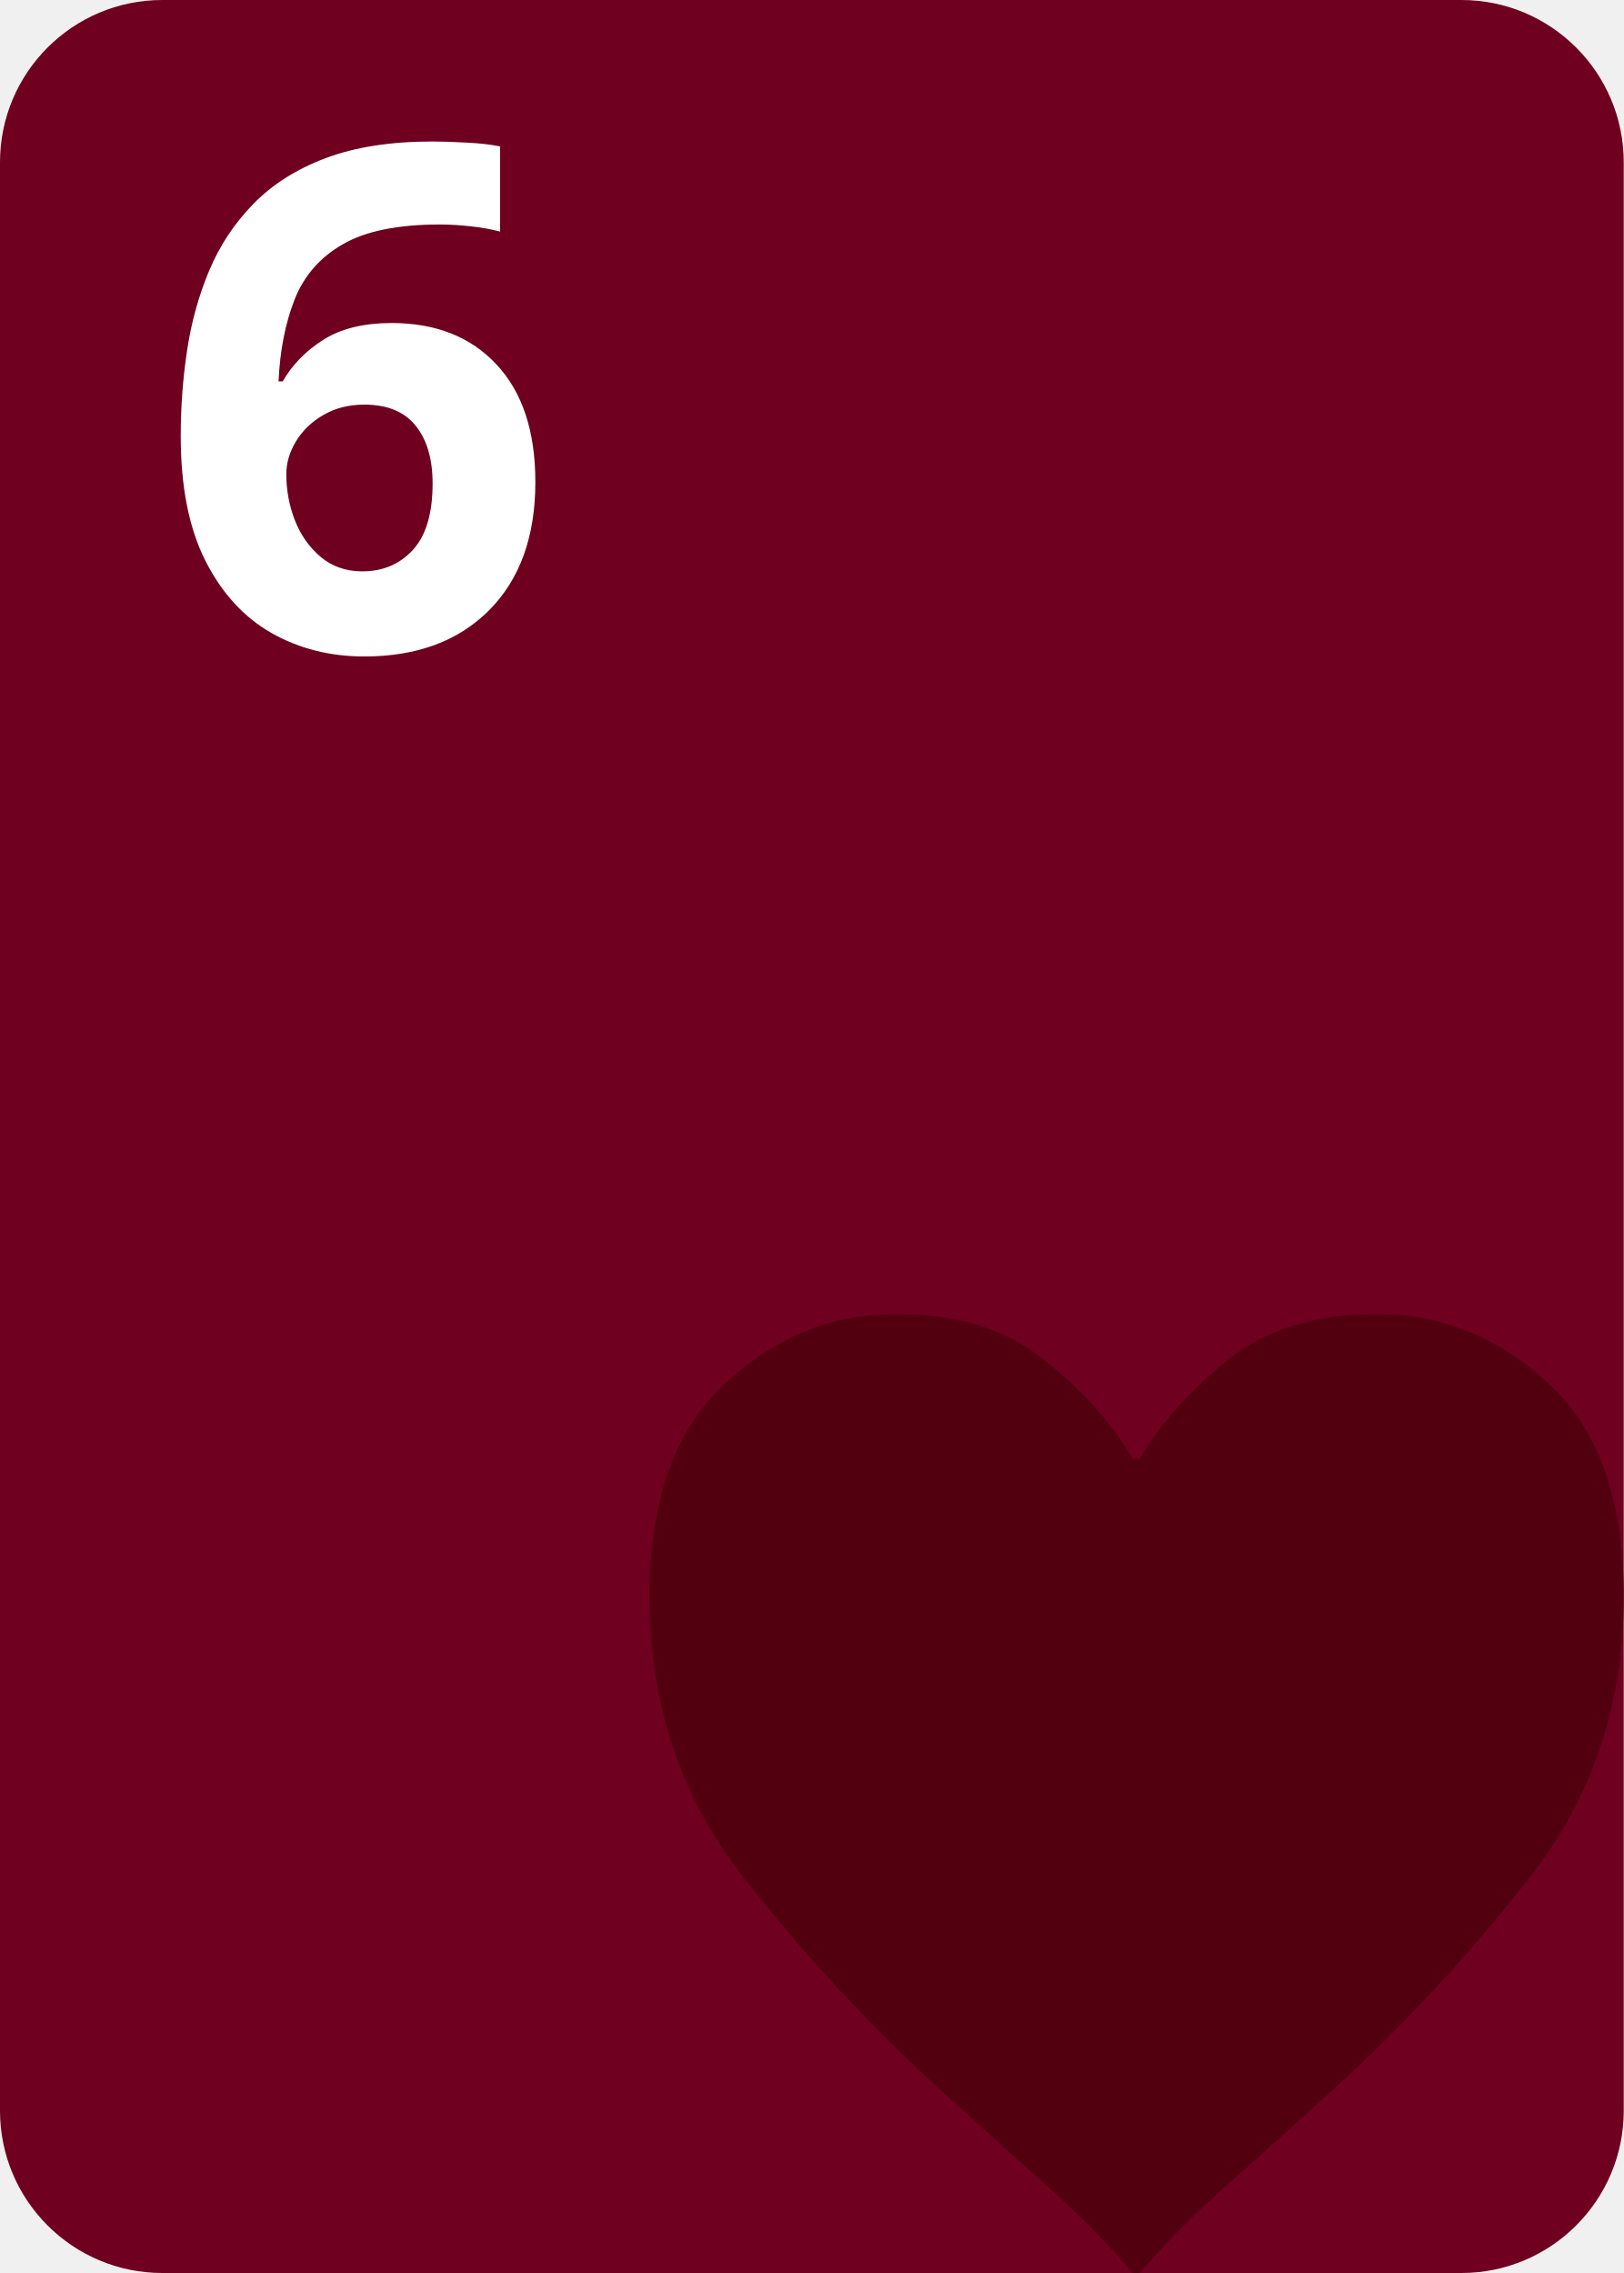
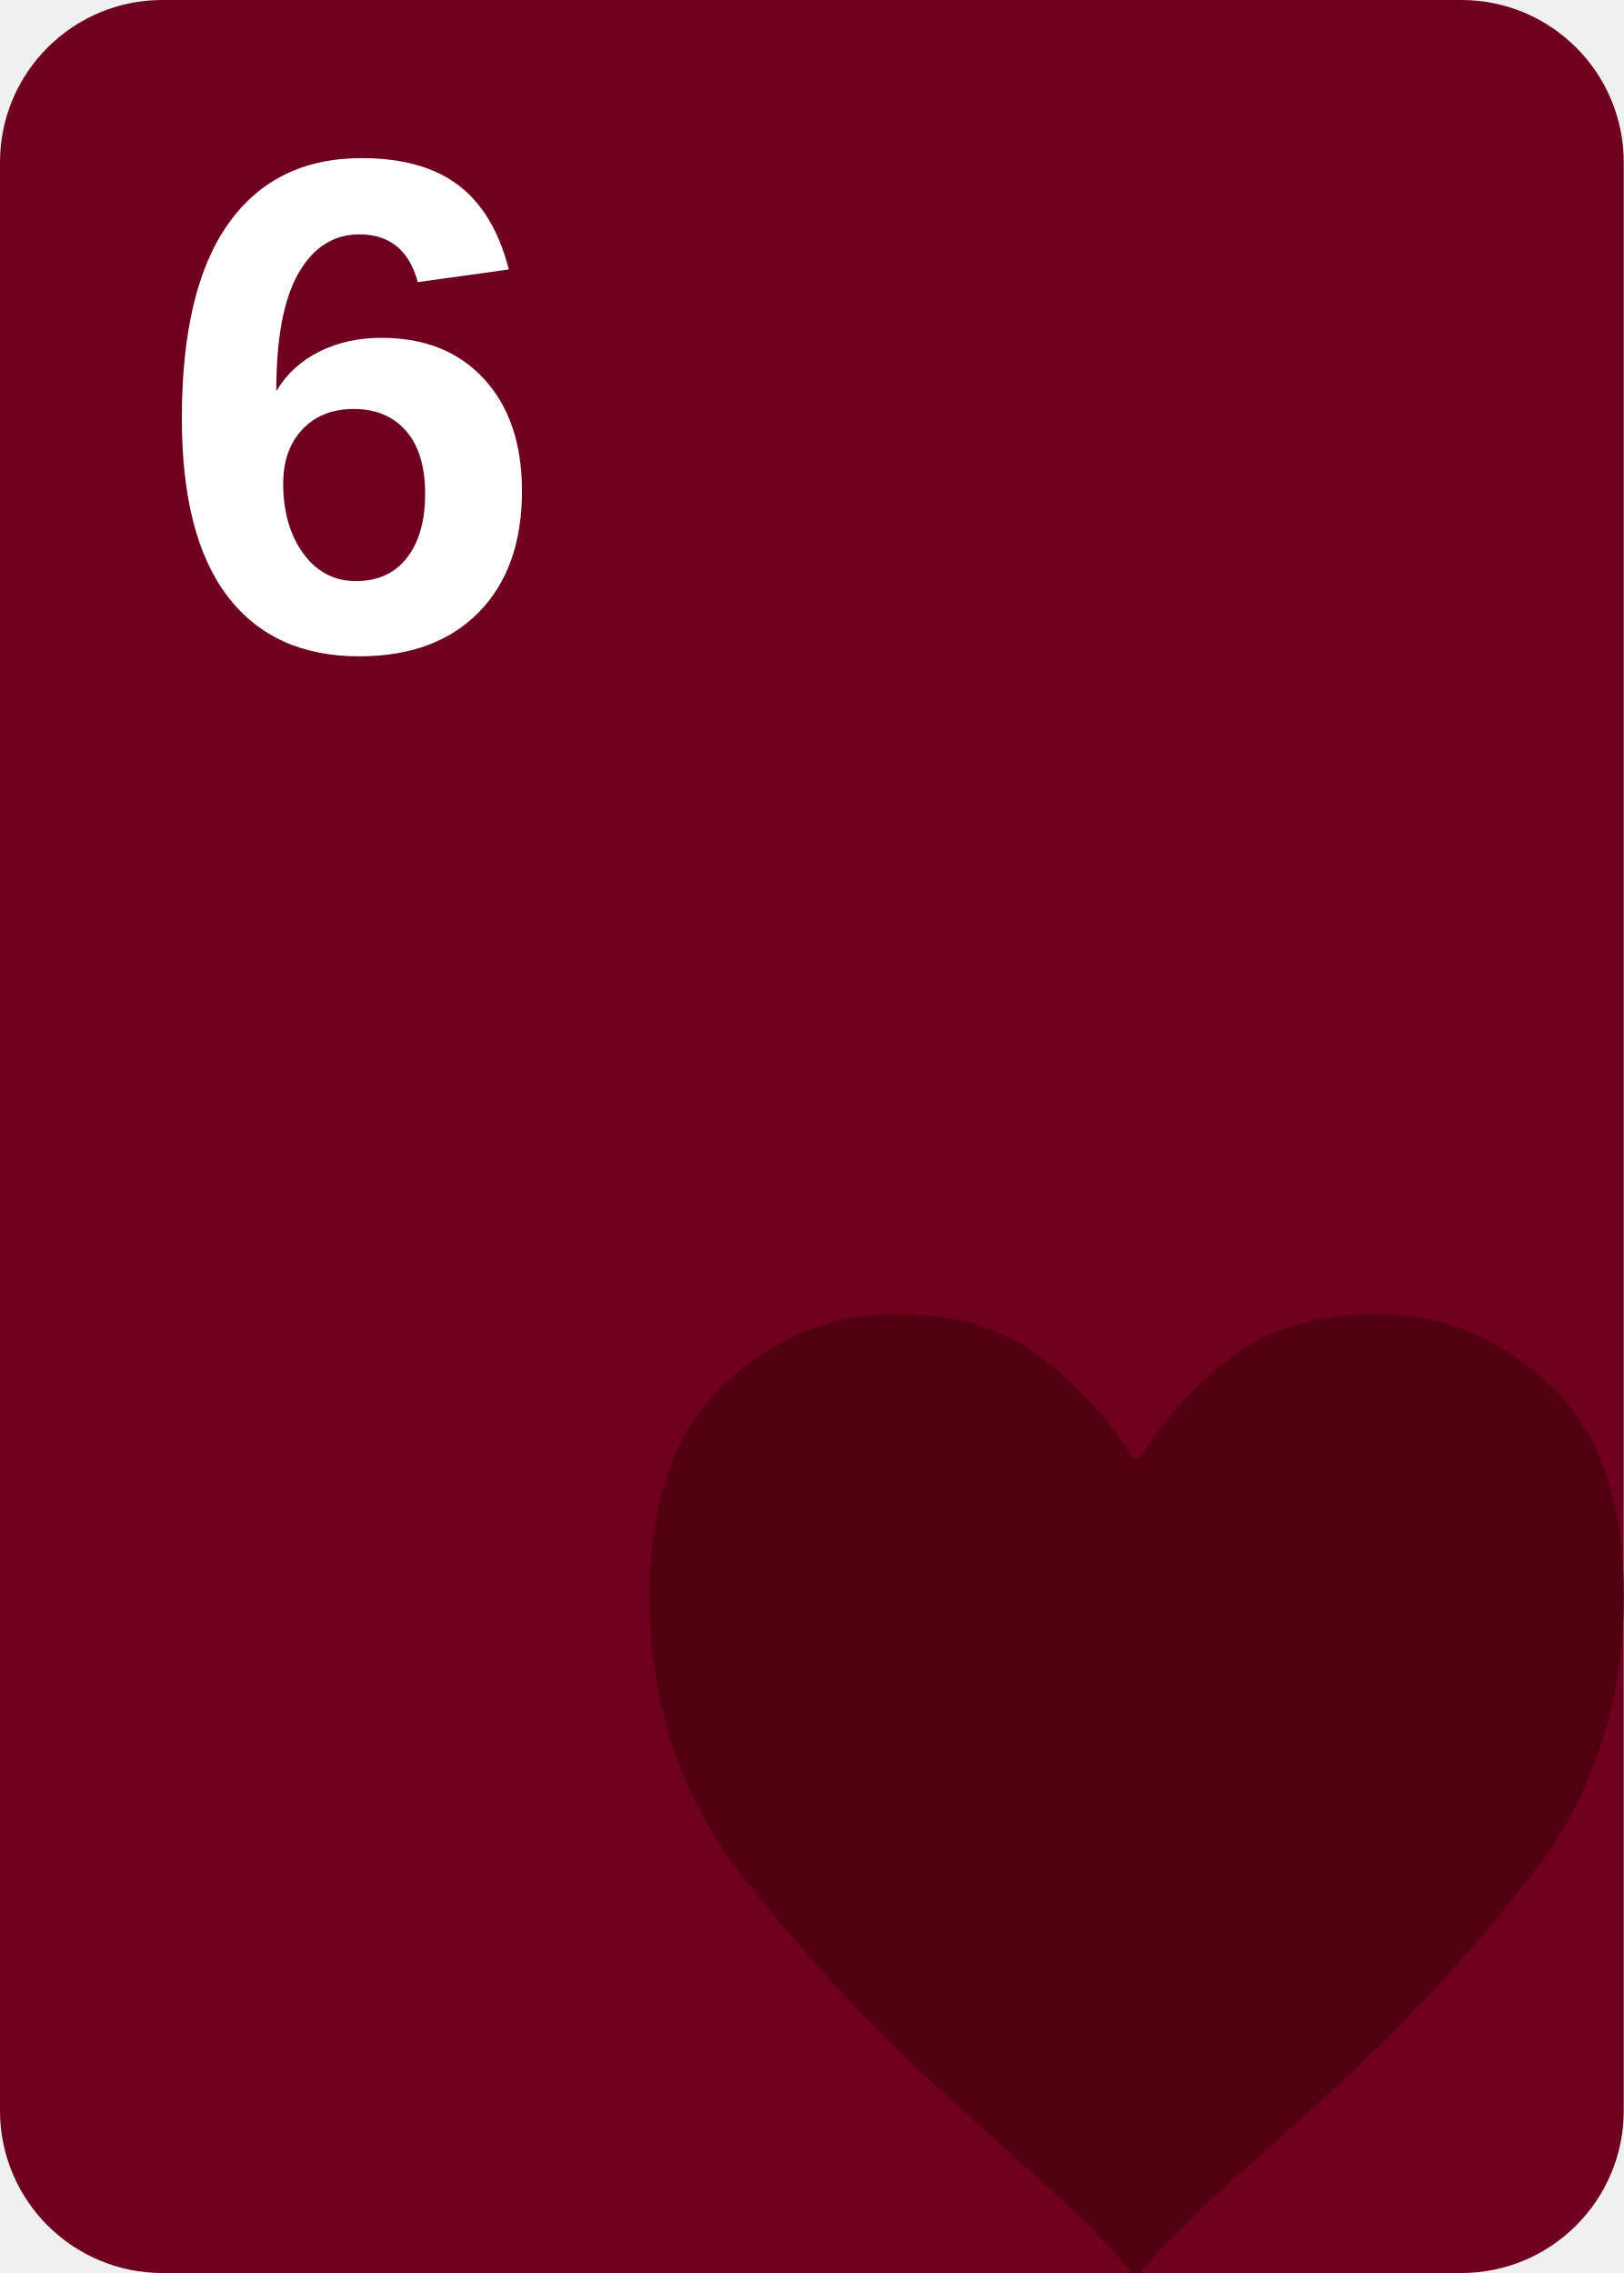
<svg xmlns="http://www.w3.org/2000/svg" viewBox="0 0 180 252">
  <defs>
    <style>
      .cls-1 {
        fill: #520010;
      }

      .cls-2 {
        fill: #6f0020;
      }

      .cls-3 {
        fill: #fff;
-         font-family: Univers-Condensed-Bold, 'Univers Condensed';
+         font-family: Arial, Helvetica, sans-serif;
        font-size: 78px;
        font-weight: 700;
      }
    </style>
  </defs>
  <g id="Layer_1">
    <rect class="cls-2" width="180" height="252" rx="18" ry="18" />
    <path class="cls-1" d="M152.78,145.69c7,0,13.28,2.55,18.86,7.65,5.57,5.1,8.36,12.99,8.36,23.66,0,11.86-3.44,22.2-10.32,31-6.88,8.81-14.29,16.8-22.24,23.98-3.97,3.62-7.81,7.07-11.52,10.36-3.71,3.29-6.89,6.51-9.56,9.65h-.8c-2.67-3.14-5.84-6.36-9.52-9.65-3.68-3.29-7.5-6.75-11.48-10.36-7.95-7.18-15.36-15.17-22.24-23.98-6.88-8.81-10.32-19.14-10.32-31,0-10.56,2.77-18.42,8.32-23.57,5.55-5.16,11.85-7.74,18.9-7.74s12.17,1.66,16.41,4.98c4.24,3.32,7.55,7,9.92,11.03h.8c2.37-3.97,5.65-7.64,9.83-10.99,4.18-3.35,9.71-5.03,16.59-5.03Z" />
  </g>
  <g id="_x3C_Layer_x3E_">
    <text class="cls-3" transform="translate(17.3 72)">
      <tspan x="0" y="0">6</tspan>
    </text>
  </g>
</svg>
